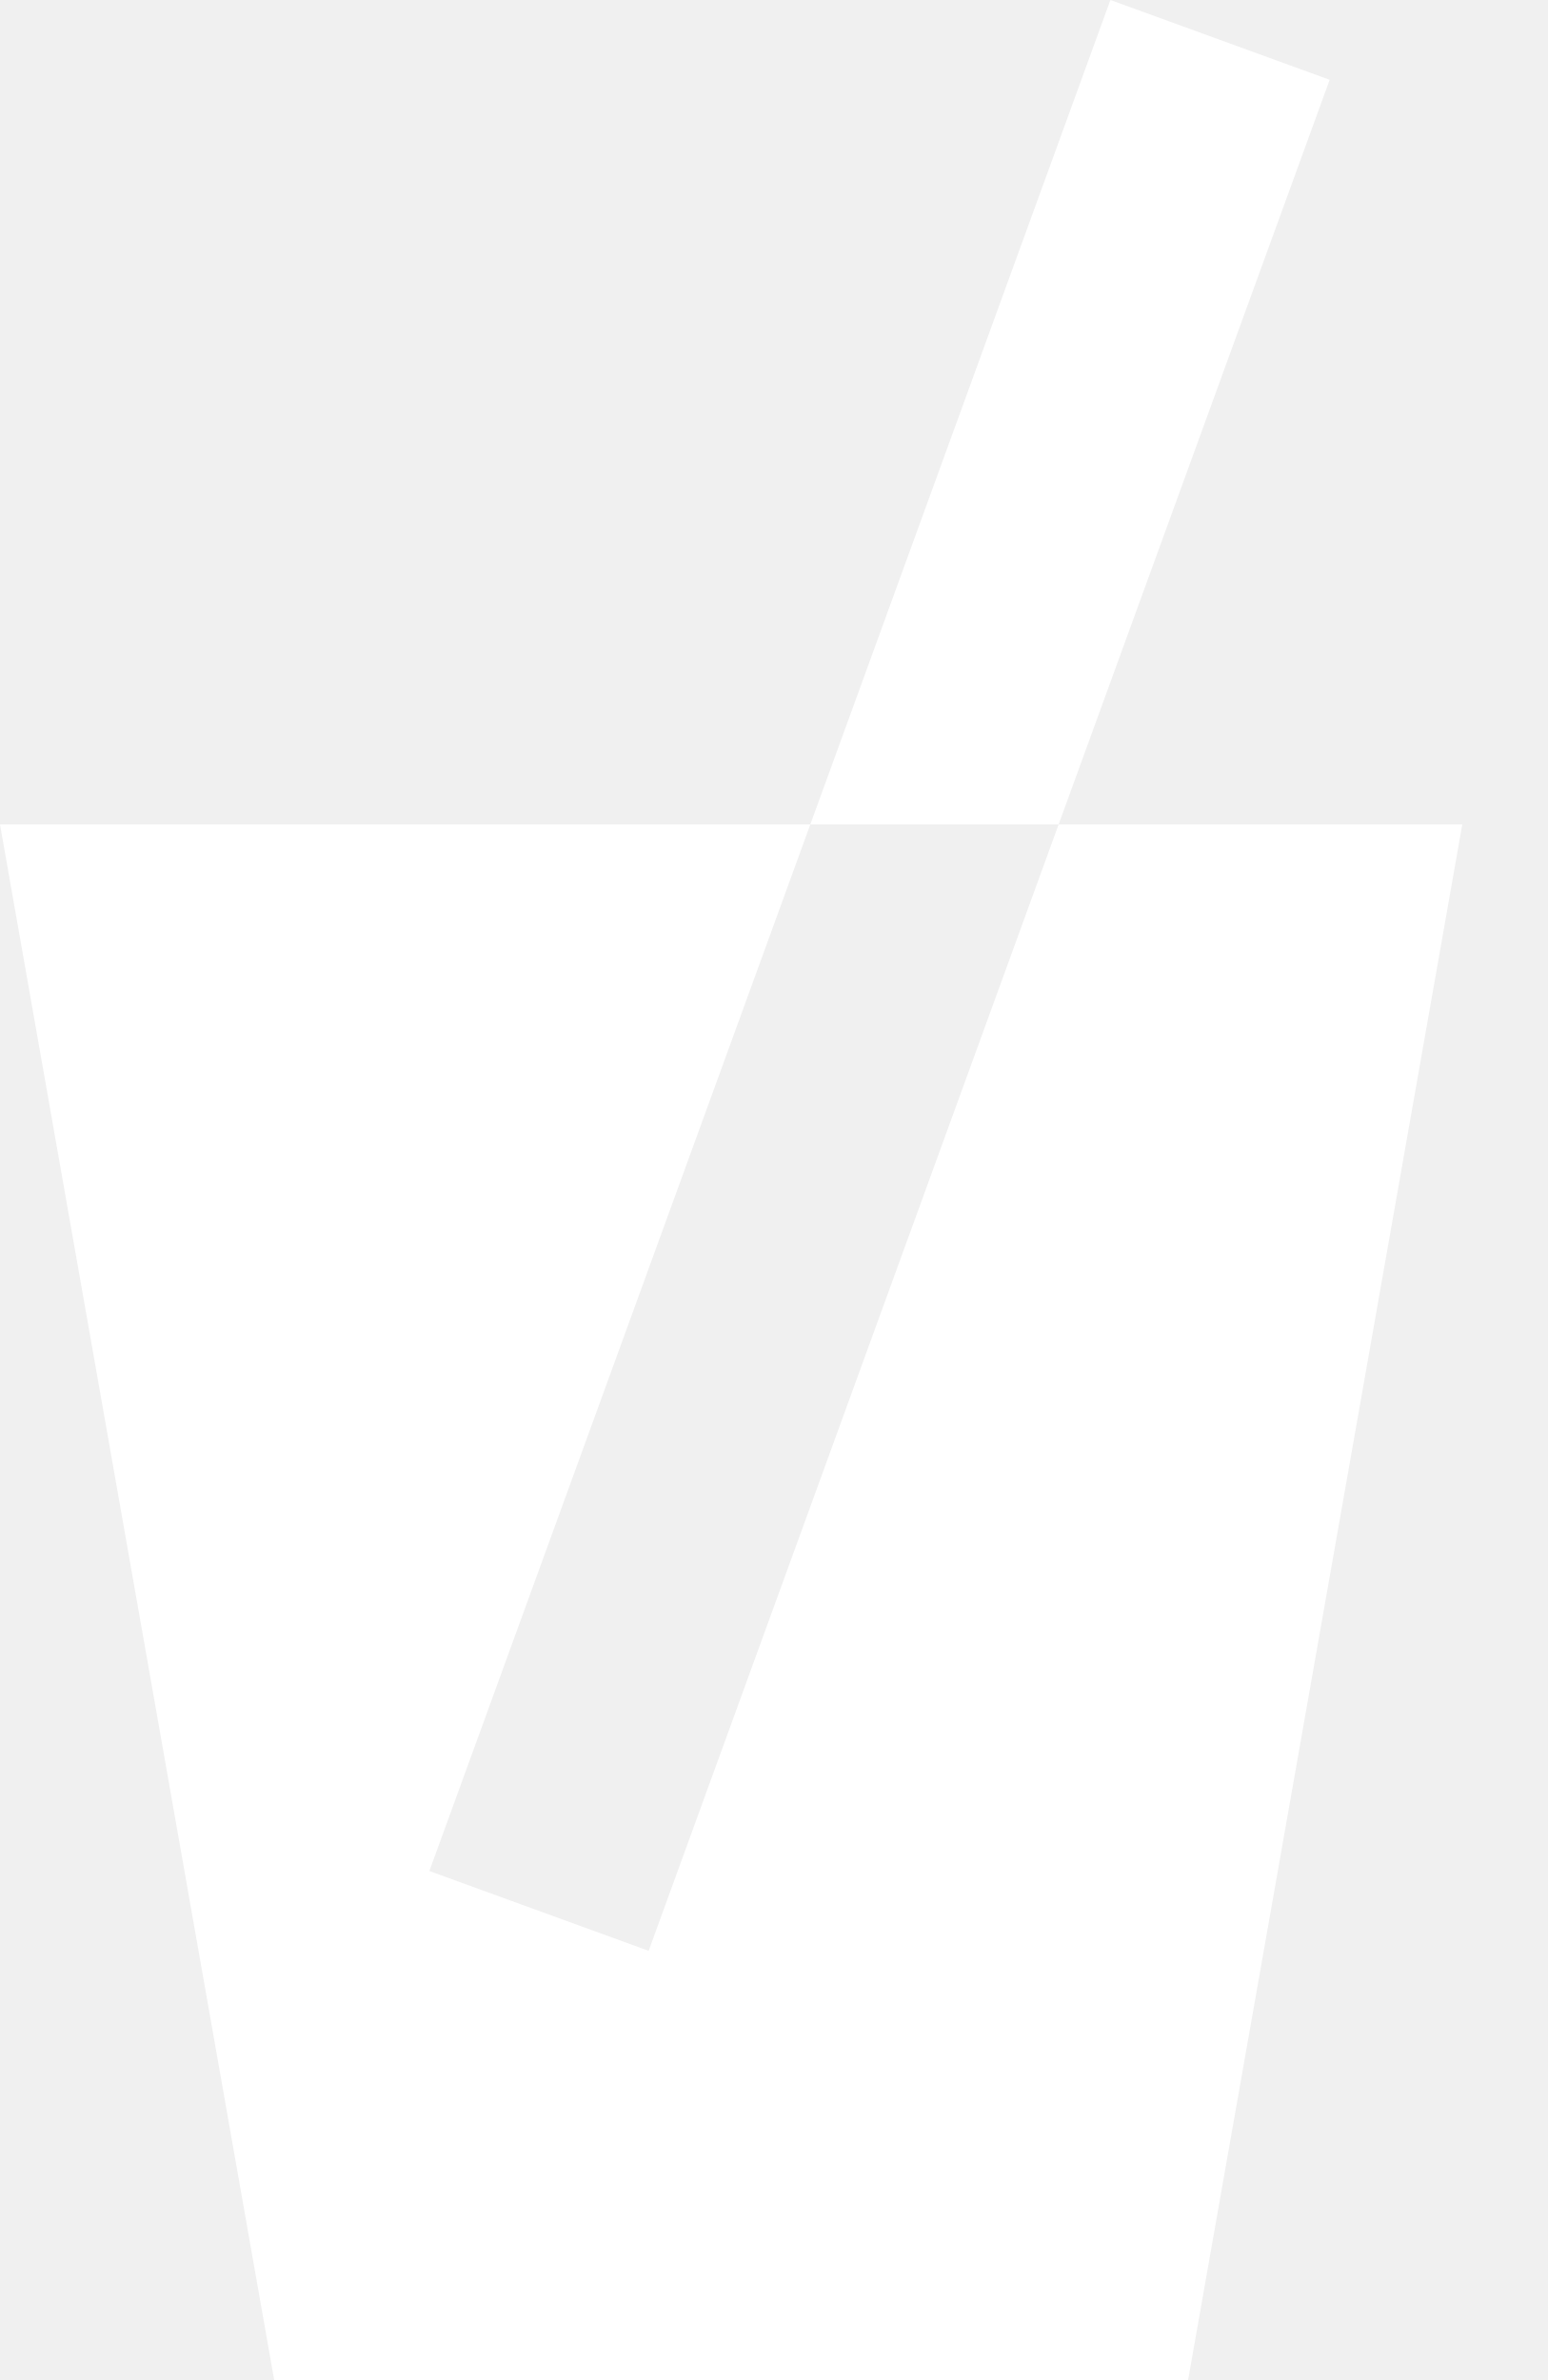
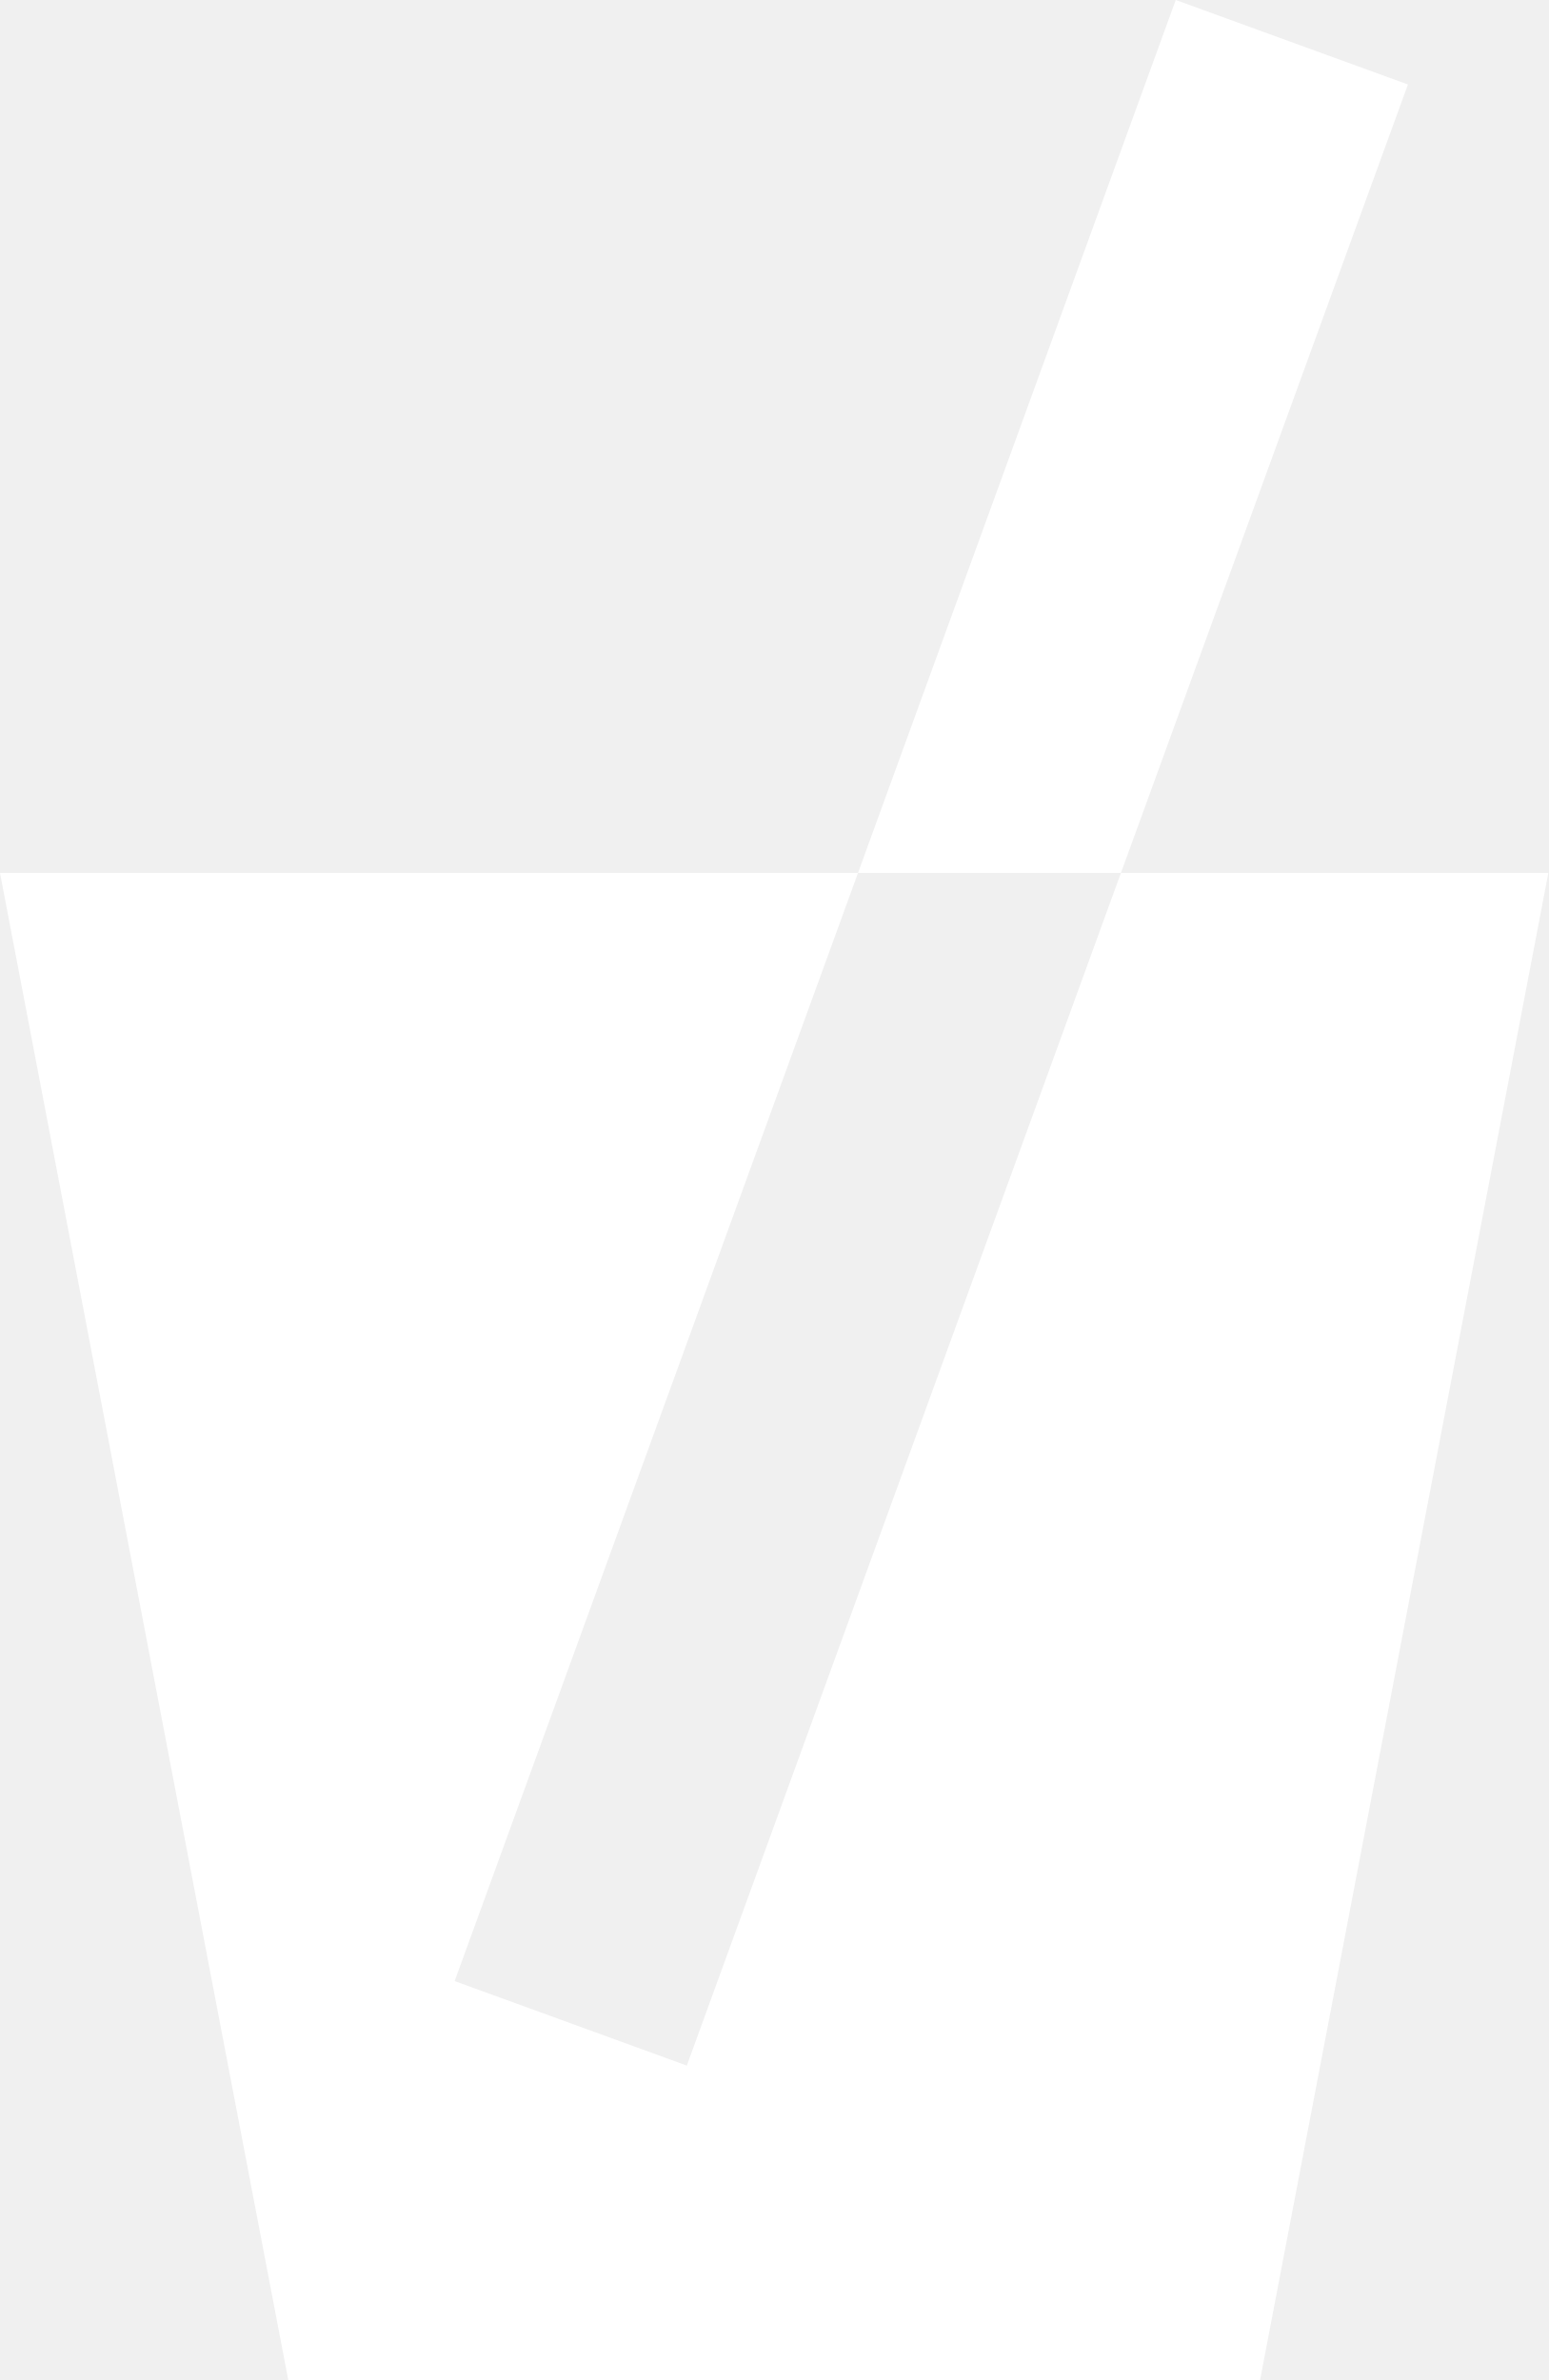
- <svg xmlns="http://www.w3.org/2000/svg" width="199" height="306" viewBox="0 0 199 306" fill="none">
-   <path fill-rule="evenodd" clip-rule="evenodd" d="M170.951 10.261L142.76 0L104.179 106H0L35.25 306H152.752L188 106.01V106H136.104L170.951 10.261ZM136.104 106H104.179L55.203 240.561L83.394 250.822L136.104 106Z" fill="white" />
+ <svg xmlns="http://www.w3.org/2000/svg" width="188" height="289" viewBox="0 0 188 289" fill="none">
+   <path fill-rule="evenodd" clip-rule="evenodd" d="M170.951 10.261L142.76 0L104.179 106H0L35 289H153L188 106.01V106H136.104L170.951 10.261ZM136.104 106H104.179L55.203 240.561L83.394 250.822L136.104 106Z" fill="white" />
</svg>
